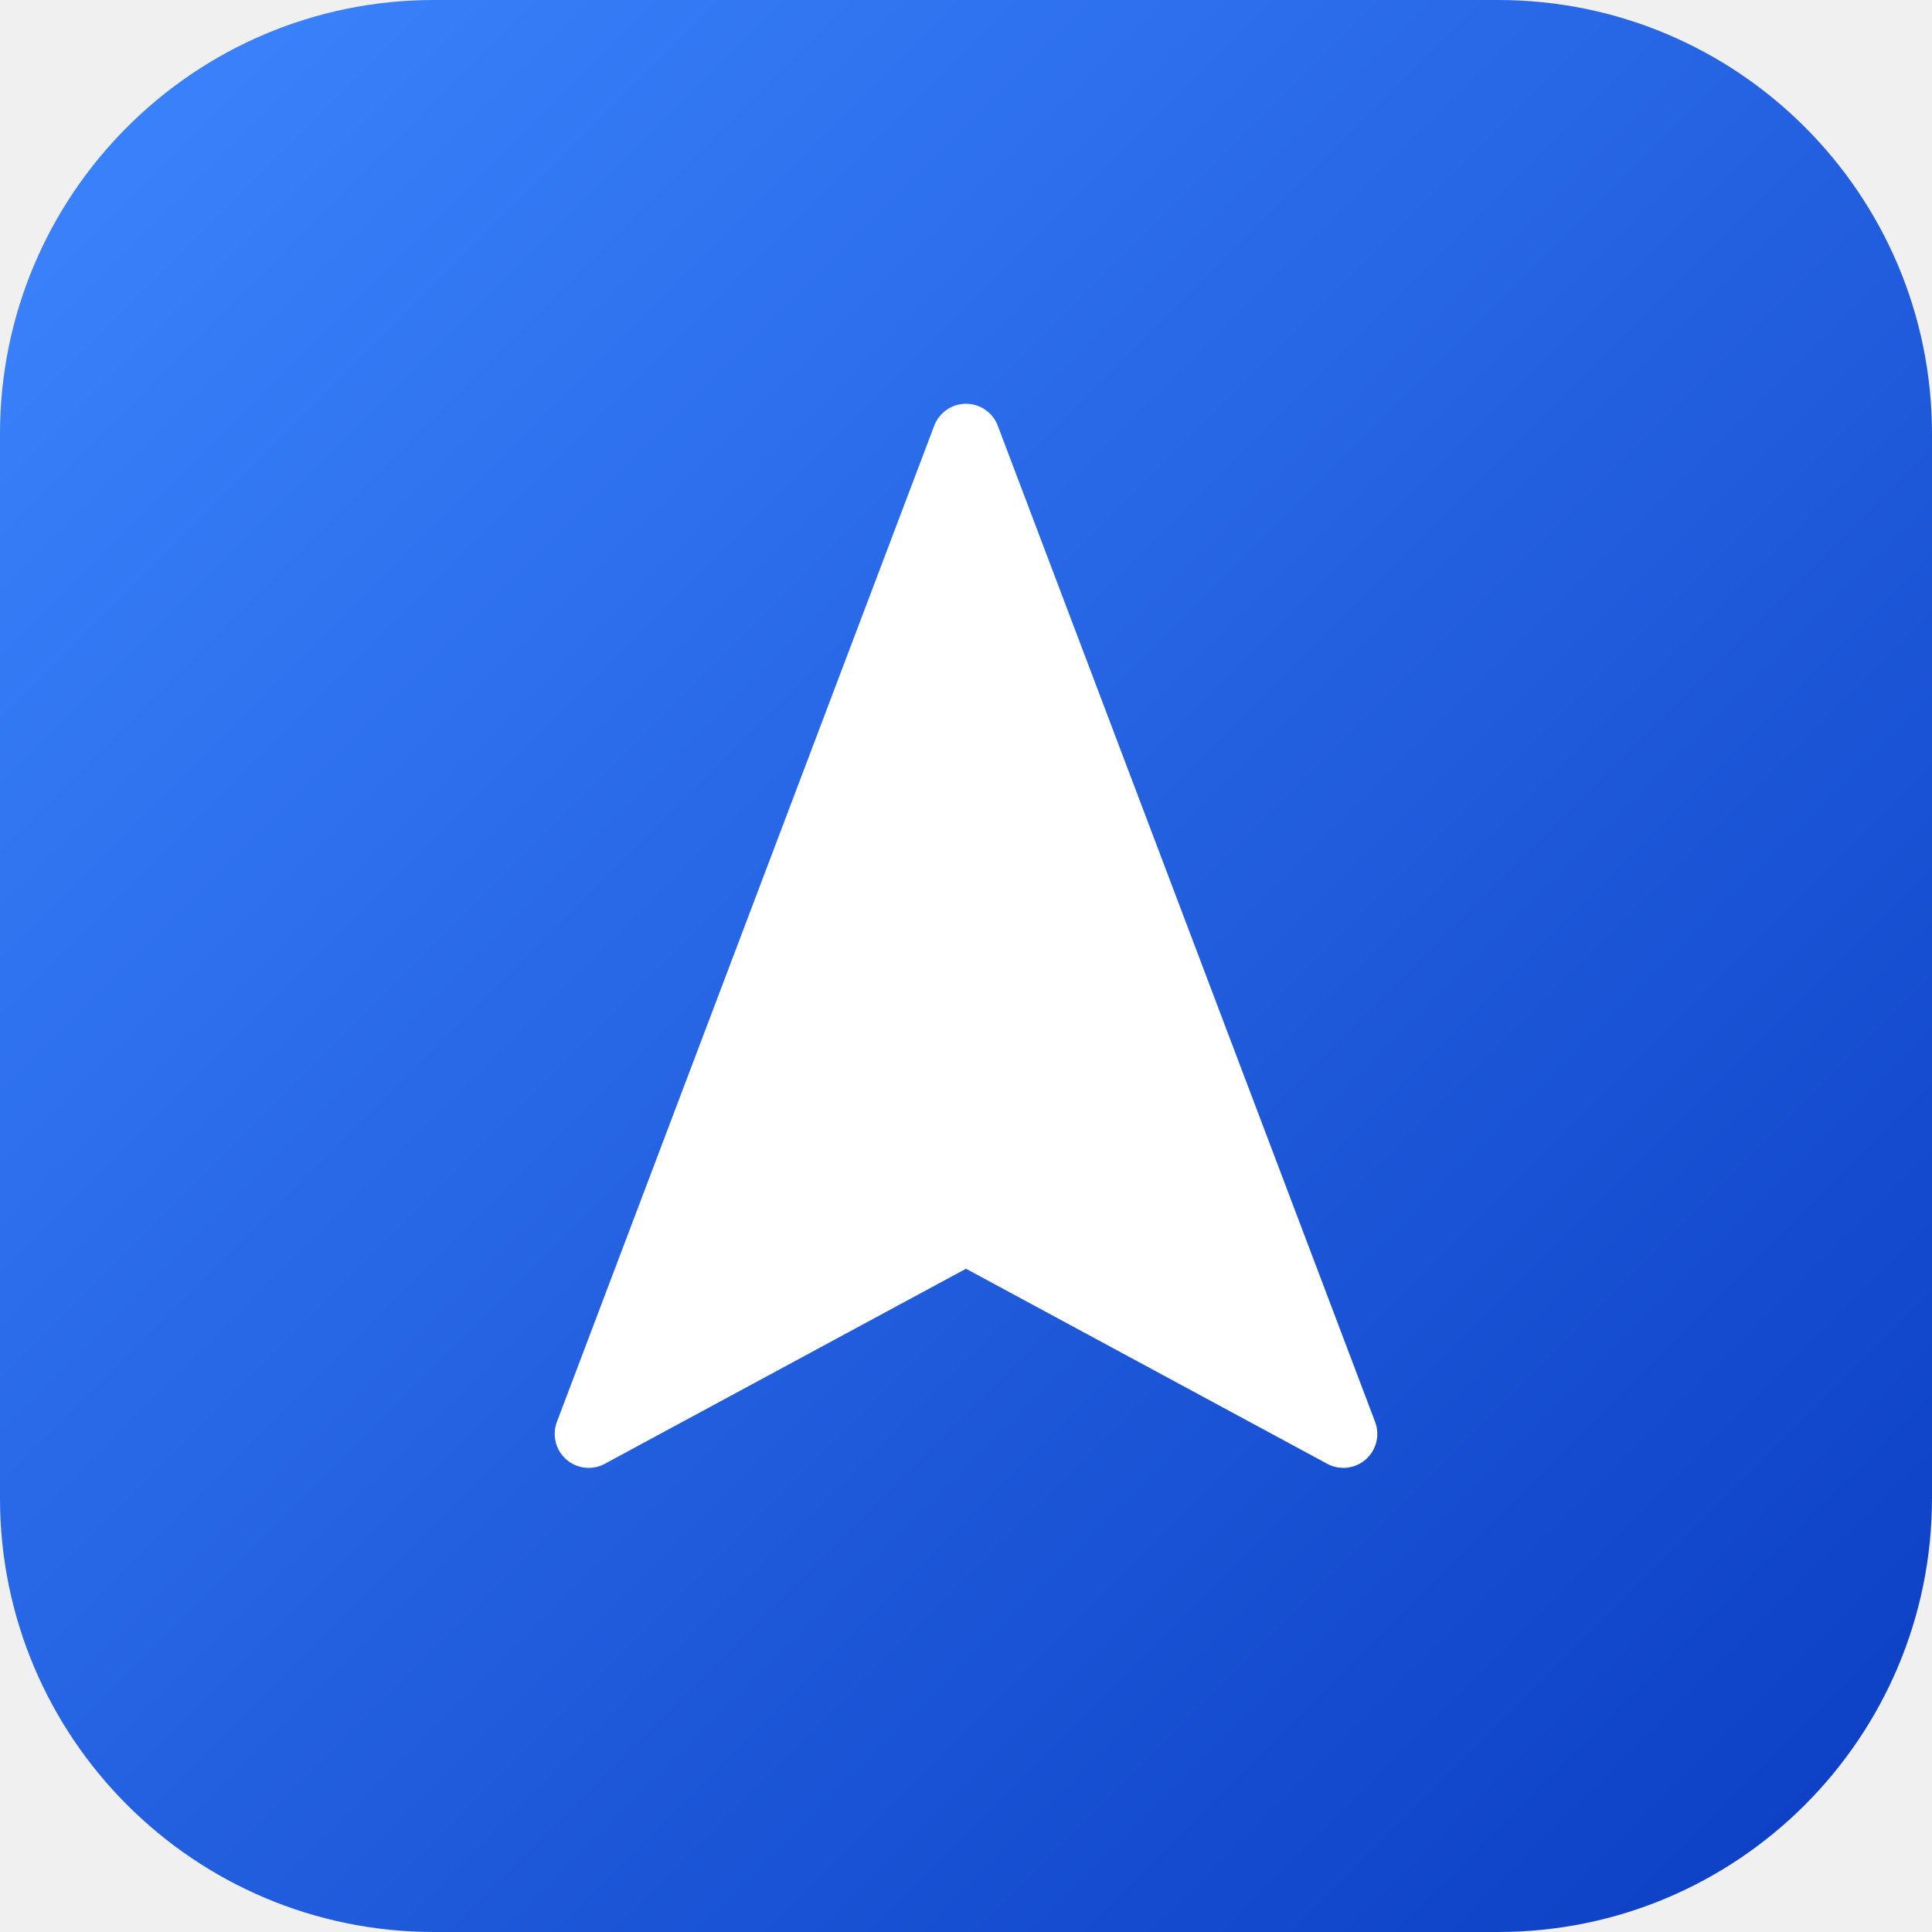
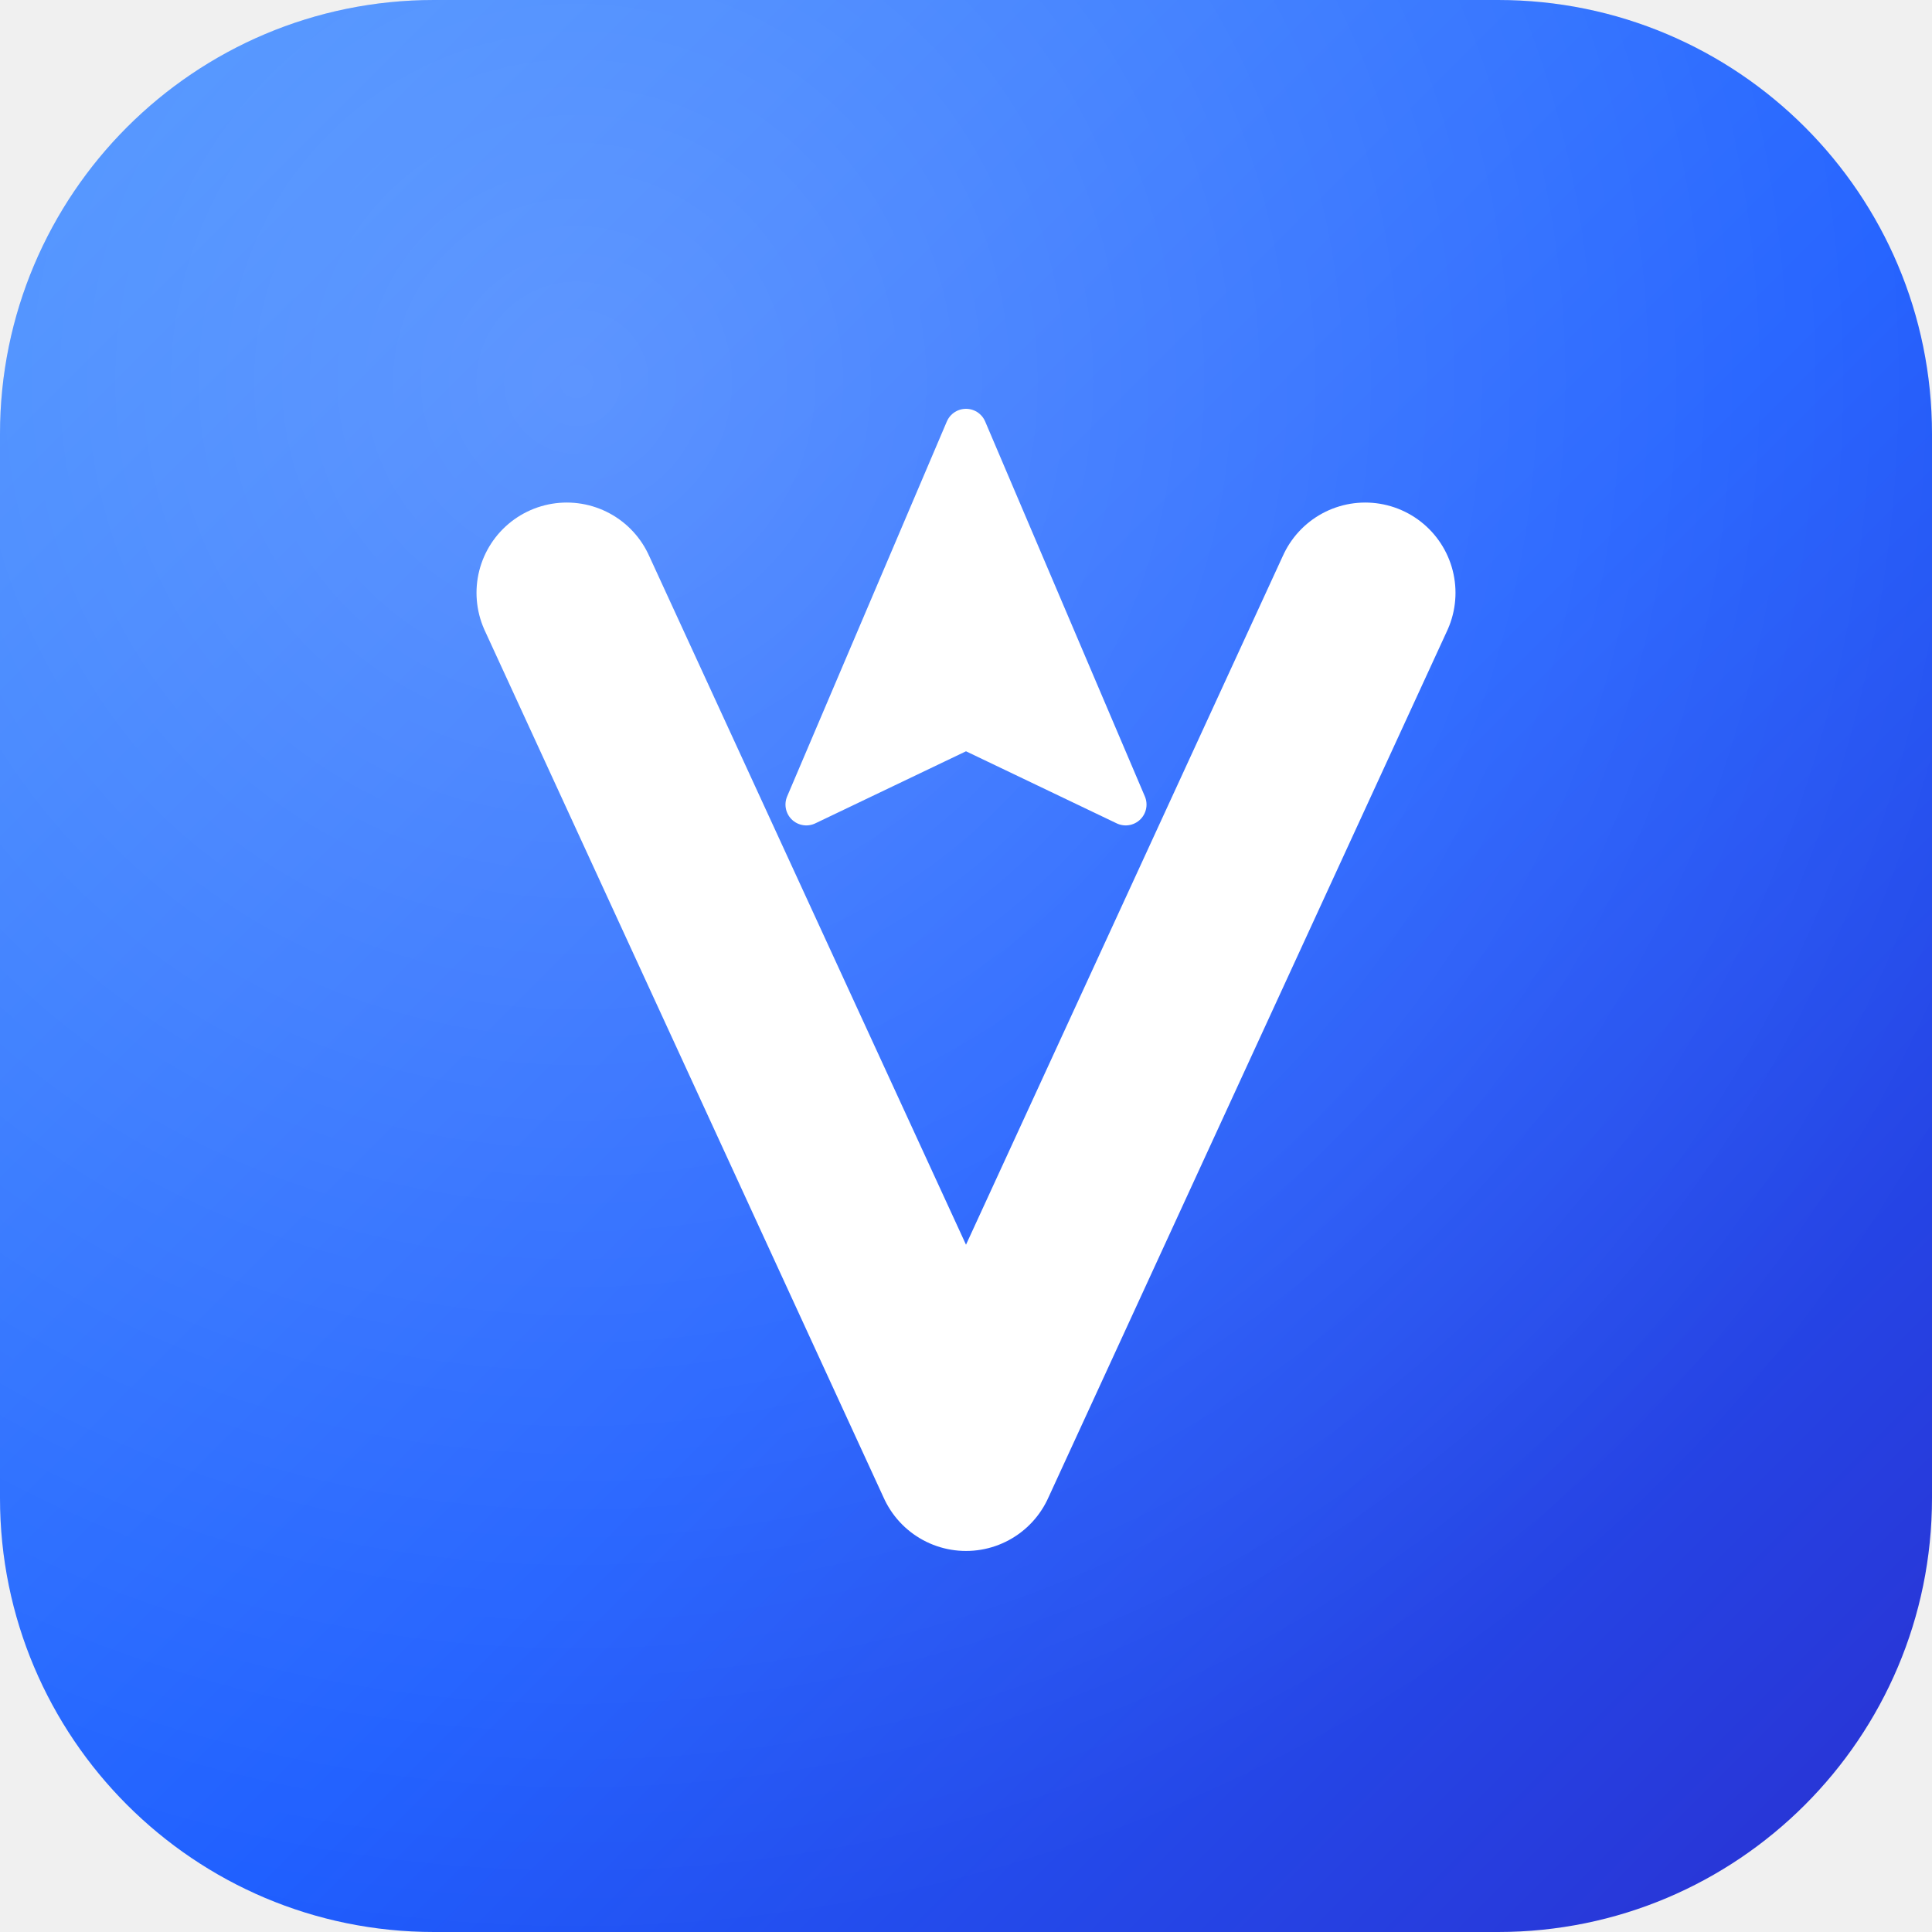
<svg xmlns="http://www.w3.org/2000/svg" viewBox="0 0 1024 1024">
  <defs>
    <linearGradient id="g" x1="0" y1="0" x2="1" y2="1">
-       <stop offset="0" stop-color="#3D86FF" />
-       <stop offset="1" stop-color="#0A3CC2" />
+       <stop offset="0" stop-color="#3D8BFF" />
+       <stop offset="0.55" stop-color="#1F5FFF" />
+       <stop offset="1" stop-color="#2A2FD0" />
    </linearGradient>
+     <radialGradient id="glow" cx="0.3" cy="0.2" r="0.8">
+       <stop offset="0" stop-color="#fff" stop-opacity="0.22" />
+       <stop offset="1" stop-color="#fff" stop-opacity="0" />
+     </radialGradient>
  </defs>
  <rect width="1024" height="1024" rx="230" fill="url(#g)" />
-   <path d="M512 232 712 760 512 652 312 760Z" fill="#fff" stroke="#fff" stroke-width="36" stroke-linejoin="round" />
+   <rect width="1024" height="1024" rx="230" fill="url(#glow)" />
+   <g transform="translate(512 512) scale(0.92) translate(-512 -505)">
+     <path d="M282 290 L512 790 L742 290" fill="none" stroke="#fff" stroke-width="104" stroke-linecap="round" stroke-linejoin="round" />
+     <path d="M512 196 L604 412 L512 368 L420 412 Z" fill="#fff" stroke="#fff" stroke-width="24" stroke-linejoin="round" />
+   </g>
</svg>
